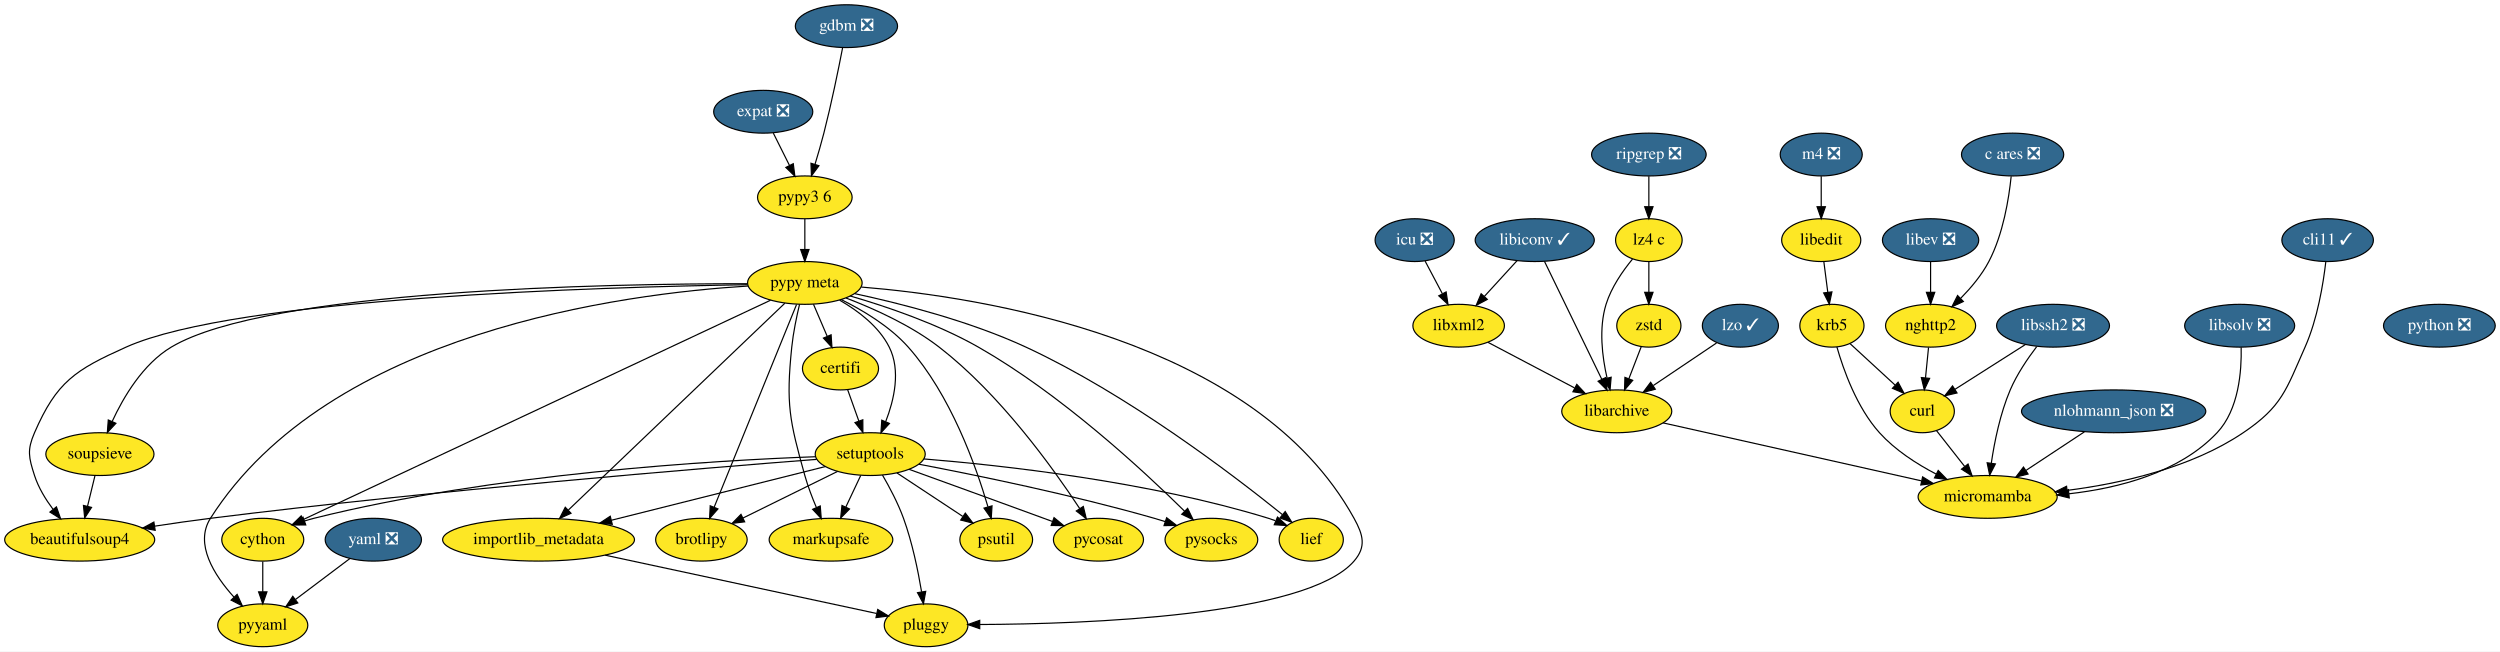
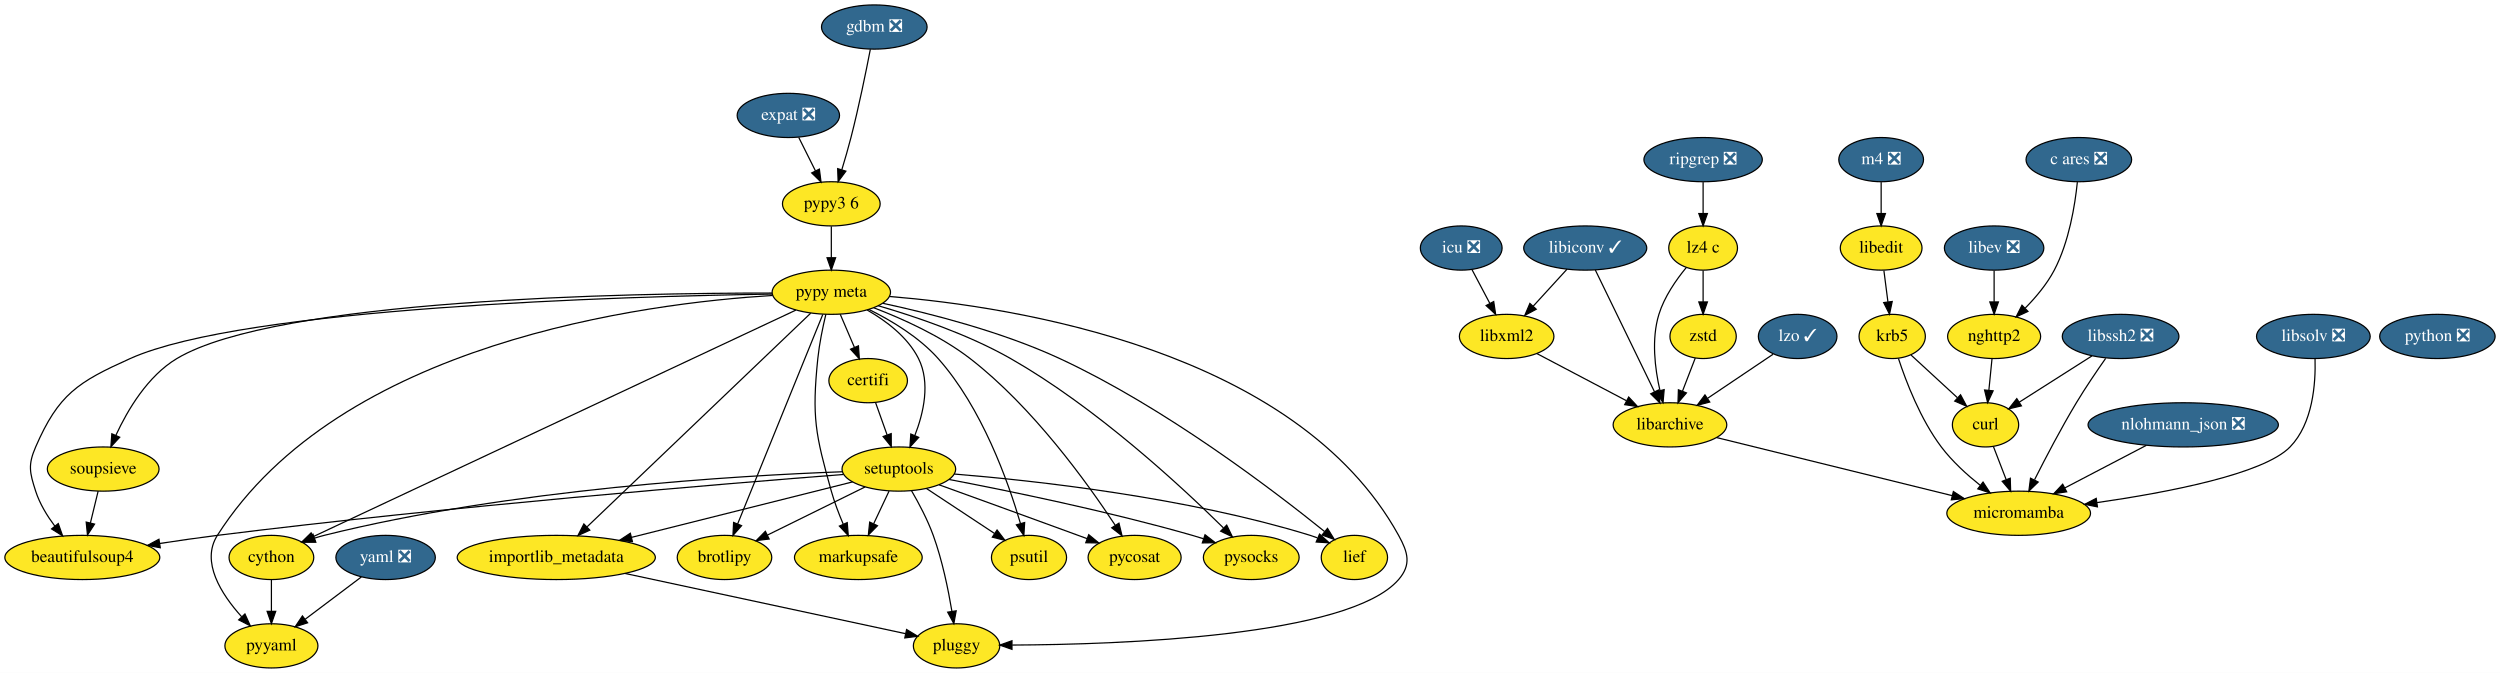
- <svg xmlns="http://www.w3.org/2000/svg" xmlns:xlink="http://www.w3.org/1999/xlink" width="2103pt" height="548pt" viewBox="0.00 0.00 2103.04 548.00">
+ <svg xmlns="http://www.w3.org/2000/svg" xmlns:xlink="http://www.w3.org/1999/xlink" width="2036pt" height="548pt" viewBox="0.00 0.00 2036.04 548.00">
  <g id="graph0" class="graph" transform="scale(1 1) rotate(0) translate(4 544)">
-     <polygon fill="white" stroke="transparent" points="-4,4 -4,-544 2099.04,-544 2099.04,4 -4,4" />
+     <polygon fill="white" stroke="transparent" points="-4,4 -4,-544 2032.04,-544 2032.04,4 -4,4" />
    <g id="node1" class="node">
      <g id="a_node1">
        <a xlink:href="https://github.com/conda-forge/beautifulsoup4-feedstock" xlink:title="beautifulsoup4">
          <ellipse fill="#fde725" stroke="black" cx="63.04" cy="-90" rx="63.09" ry="18" />
          <text text-anchor="middle" x="63.04" y="-86.3" font-family="Times,serif" font-size="14.00">beautifulsoup4</text>
        </a>
      </g>
    </g>
    <g id="node2" class="node">
      <g id="a_node2">
        <a xlink:href="https://github.com/conda-forge/brotlipy-feedstock" xlink:title="brotlipy">
          <ellipse fill="#fde725" stroke="black" cx="586.04" cy="-90" rx="38.5" ry="18" />
          <text text-anchor="middle" x="586.04" y="-86.3" font-family="Times,serif" font-size="14.00">brotlipy</text>
        </a>
      </g>
    </g>
    <g id="node3" class="node">
      <g id="a_node3">
        <a xlink:href="https://github.com/conda-forge/certifi-feedstock" xlink:title="certifi">
          <ellipse fill="#fde725" stroke="black" cx="703.04" cy="-234" rx="32" ry="18" />
          <text text-anchor="middle" x="703.04" y="-230.3" font-family="Times,serif" font-size="14.00">certifi</text>
        </a>
      </g>
    </g>
    <g id="node4" class="node">
      <g id="a_node4">
        <a xlink:href="https://github.com/conda-forge/setuptools-feedstock" xlink:title="setuptools">
          <ellipse fill="#fde725" stroke="black" cx="728.04" cy="-162" rx="46.29" ry="18" />
          <text text-anchor="middle" x="728.04" y="-158.3" font-family="Times,serif" font-size="14.00">setuptools</text>
        </a>
      </g>
    </g>
    <g id="edge1" class="edge">
      <path fill="none" stroke="black" d="M709.1,-216.05C711.91,-208.18 715.32,-198.62 718.48,-189.79" />
      <polygon fill="black" stroke="black" points="721.81,-190.87 721.87,-180.28 715.22,-188.52 721.81,-190.87" />
    </g>
    <g id="edge2" class="edge">
      <path fill="none" stroke="black" d="M682.98,-157.59C588.34,-150.23 362.02,-131.6 173.04,-108 157.79,-106.09 141.39,-103.73 126.03,-101.38" />
      <polygon fill="black" stroke="black" points="126.53,-97.91 116.11,-99.84 125.45,-104.83 126.53,-97.91" />
    </g>
    <g id="edge3" class="edge">
      <path fill="none" stroke="black" d="M700.67,-147.5C677.94,-136.3 645.48,-120.3 620.9,-108.18" />
      <polygon fill="black" stroke="black" points="622.42,-105.03 611.9,-103.75 619.33,-111.31 622.42,-105.03" />
    </g>
    <g id="node5" class="node">
      <g id="a_node5">
        <a xlink:href="https://github.com/conda-forge/cython-feedstock" xlink:title="cython">
          <ellipse fill="#fde725" stroke="black" cx="217.04" cy="-90" rx="34.5" ry="18" />
          <text text-anchor="middle" x="217.04" y="-86.3" font-family="Times,serif" font-size="14.00">cython</text>
        </a>
      </g>
    </g>
    <g id="edge4" class="edge">
      <path fill="none" stroke="black" d="M682.16,-159.8C597.51,-156.71 411.57,-145.83 260.04,-108 257.43,-107.35 254.77,-106.58 252.11,-105.72" />
      <polygon fill="black" stroke="black" points="253.2,-102.4 242.6,-102.38 250.87,-109 253.2,-102.4" />
    </g>
    <g id="node6" class="node">
      <g id="a_node6">
        <a xlink:href="https://github.com/conda-forge/markupsafe-feedstock" xlink:title="markupsafe">
          <ellipse fill="#fde725" stroke="black" cx="695.04" cy="-90" rx="52" ry="18" />
          <text text-anchor="middle" x="695.04" y="-86.3" font-family="Times,serif" font-size="14.00">markupsafe</text>
        </a>
      </g>
    </g>
    <g id="edge5" class="edge">
      <path fill="none" stroke="black" d="M720.06,-144.05C716.3,-136.09 711.74,-126.41 707.54,-117.51" />
      <polygon fill="black" stroke="black" points="710.62,-115.83 703.19,-108.28 704.29,-118.81 710.62,-115.83" />
    </g>
    <g id="node7" class="node">
      <g id="a_node7">
        <a xlink:href="https://github.com/conda-forge/pluggy-feedstock" xlink:title="pluggy">
          <ellipse fill="#fde725" stroke="black" cx="775.04" cy="-18" rx="35.19" ry="18" />
          <text text-anchor="middle" x="775.04" y="-14.3" font-family="Times,serif" font-size="14.00">pluggy</text>
        </a>
      </g>
    </g>
    <g id="edge6" class="edge">
      <path fill="none" stroke="black" d="M738.36,-144.36C744.28,-134.19 751.43,-120.72 756.04,-108 763.36,-87.86 768.25,-64.08 771.24,-46.17" />
      <polygon fill="black" stroke="black" points="774.73,-46.54 772.82,-36.12 767.81,-45.45 774.73,-46.54" />
    </g>
    <g id="node8" class="node">
      <g id="a_node8">
        <a xlink:href="https://github.com/conda-forge/psutil-feedstock" xlink:title="psutil">
          <ellipse fill="#fde725" stroke="black" cx="834.04" cy="-90" rx="30.59" ry="18" />
          <text text-anchor="middle" x="834.04" y="-86.3" font-family="Times,serif" font-size="14.00">psutil</text>
        </a>
      </g>
    </g>
    <g id="edge7" class="edge">
      <path fill="none" stroke="black" d="M750.52,-146.15C766.67,-135.49 788.55,-121.04 805.86,-109.61" />
      <polygon fill="black" stroke="black" points="808.03,-112.37 814.45,-103.94 804.17,-106.53 808.03,-112.37" />
    </g>
    <g id="node9" class="node">
      <g id="a_node9">
        <a xlink:href="https://github.com/conda-forge/pycosat-feedstock" xlink:title="pycosat">
          <ellipse fill="#fde725" stroke="black" cx="920.04" cy="-90" rx="37.89" ry="18" />
          <text text-anchor="middle" x="920.04" y="-86.3" font-family="Times,serif" font-size="14.00">pycosat</text>
        </a>
      </g>
    </g>
    <g id="edge8" class="edge">
      <path fill="none" stroke="black" d="M760.83,-149.16C790.43,-138.46 835.18,-122.24 874.04,-108 876.42,-107.13 878.87,-106.23 881.34,-105.32" />
      <polygon fill="black" stroke="black" points="882.68,-108.56 890.85,-101.82 880.26,-101.99 882.68,-108.56" />
    </g>
    <g id="node10" class="node">
      <g id="a_node10">
        <a xlink:href="https://github.com/conda-forge/pysocks-feedstock" xlink:title="pysocks">
          <ellipse fill="#fde725" stroke="black" cx="1015.04" cy="-90" rx="39" ry="18" />
          <text text-anchor="middle" x="1015.04" y="-86.3" font-family="Times,serif" font-size="14.00">pysocks</text>
        </a>
      </g>
    </g>
    <g id="edge9" class="edge">
      <path fill="none" stroke="black" d="M769.02,-153.5C816.93,-144.36 898.41,-127.68 967.04,-108 970.01,-107.15 973.06,-106.22 976.11,-105.24" />
      <polygon fill="black" stroke="black" points="977.41,-108.49 985.78,-102 975.19,-101.85 977.41,-108.49" />
    </g>
    <g id="node11" class="node">
      <g id="a_node11">
        <a xlink:href="https://github.com/conda-forge/importlib_metadata-feedstock" xlink:title="importlib_metadata">
          <ellipse fill="#fde725" stroke="black" cx="449.04" cy="-90" rx="80.69" ry="18" />
          <text text-anchor="middle" x="449.04" y="-86.3" font-family="Times,serif" font-size="14.00">importlib_metadata</text>
        </a>
      </g>
    </g>
    <g id="edge10" class="edge">
      <path fill="none" stroke="black" d="M690.42,-151.56C644.28,-139.98 565.45,-120.21 510.48,-106.41" />
      <polygon fill="black" stroke="black" points="511.05,-102.95 500.5,-103.91 509.35,-109.74 511.05,-102.95" />
    </g>
    <g id="node12" class="node">
      <g id="a_node12">
        <a xlink:href="https://github.com/conda-forge/lief-feedstock" xlink:title="lief">
          <ellipse fill="#fde725" stroke="black" cx="1099.04" cy="-90" rx="27" ry="18" />
          <text text-anchor="middle" x="1099.04" y="-86.3" font-family="Times,serif" font-size="14.00">lief</text>
        </a>
      </g>
    </g>
    <g id="edge11" class="edge">
      <path fill="none" stroke="black" d="M773.12,-157.95C838.32,-152.63 962.18,-139.1 1063.04,-108 1064.98,-107.4 1066.94,-106.72 1068.89,-105.98" />
      <polygon fill="black" stroke="black" points="1070.66,-109.04 1078.51,-101.92 1067.93,-102.59 1070.66,-109.04" />
    </g>
    <g id="node15" class="node">
      <g id="a_node15">
        <a xlink:href="https://github.com/conda-forge/pyyaml-feedstock" xlink:title="pyyaml">
          <ellipse fill="#fde725" stroke="black" cx="217.04" cy="-18" rx="37.89" ry="18" />
          <text text-anchor="middle" x="217.04" y="-14.3" font-family="Times,serif" font-size="14.00">pyyaml</text>
        </a>
      </g>
    </g>
    <g id="edge13" class="edge">
      <path fill="none" stroke="black" d="M217.04,-71.7C217.04,-63.98 217.04,-54.71 217.04,-46.11" />
      <polygon fill="black" stroke="black" points="220.54,-46.1 217.04,-36.1 213.54,-46.1 220.54,-46.1" />
    </g>
    <g id="edge33" class="edge">
      <path fill="none" stroke="black" d="M505.09,-76.97C570,-63.03 675.44,-40.39 733.47,-27.93" />
      <polygon fill="black" stroke="black" points="734.35,-31.32 743.39,-25.8 732.88,-24.47 734.35,-31.32" />
    </g>
    <g id="node13" class="node">
      <g id="a_node13">
        <a xlink:href="https://github.com/conda-forge/curl-feedstock" xlink:title="curl">
          <ellipse fill="#fde725" stroke="black" cx="1613.04" cy="-198" rx="27" ry="18" />
          <text text-anchor="middle" x="1613.04" y="-194.3" font-family="Times,serif" font-size="14.00">curl</text>
        </a>
      </g>
    </g>
    <g id="node14" class="node">
      <g id="a_node14">
        <a xlink:href="https://github.com/conda-forge/micromamba-feedstock" xlink:title="micromamba">
-           <ellipse fill="#fde725" stroke="black" cx="1668.04" cy="-126" rx="58.5" ry="18" />
-           <text text-anchor="middle" x="1668.04" y="-122.3" font-family="Times,serif" font-size="14.00">micromamba</text>
+           <ellipse fill="#fde725" stroke="black" cx="1640.04" cy="-126" rx="58.5" ry="18" />
+           <text text-anchor="middle" x="1640.04" y="-122.3" font-family="Times,serif" font-size="14.00">micromamba</text>
        </a>
      </g>
    </g>
    <g id="edge12" class="edge">
-       <path fill="none" stroke="black" d="M1624.98,-181.81C1631.89,-173.02 1640.76,-161.73 1648.65,-151.69" />
-       <polygon fill="black" stroke="black" points="1651.55,-153.65 1654.98,-143.63 1646.05,-149.33 1651.55,-153.65" />
+       <path fill="none" stroke="black" d="M1619.44,-180.41C1622.56,-172.34 1626.38,-162.43 1629.88,-153.35" />
+       <polygon fill="black" stroke="black" points="1633.17,-154.55 1633.5,-143.96 1626.64,-152.03 1633.17,-154.55" />
    </g>
    <g id="node16" class="node">
      <g id="a_node16">
        <a xlink:href="https://github.com/conda-forge/expat-feedstock/pull/25" xlink:title="expat ❎">
          <ellipse fill="#31688e" stroke="black" cx="638.04" cy="-450" rx="41.69" ry="18" />
          <text text-anchor="middle" x="638.04" y="-446.3" font-family="Times,serif" font-size="14.00" fill="white">expat ❎</text>
        </a>
      </g>
    </g>
    <g id="node17" class="node">
      <g id="a_node17">
        <a xlink:href="https://github.com/conda-forge/pypy3.6-feedstock" xlink:title="pypy3 6">
          <ellipse fill="#fde725" stroke="black" cx="673.04" cy="-378" rx="39.79" ry="18" />
          <text text-anchor="middle" x="673.04" y="-374.3" font-family="Times,serif" font-size="14.00">pypy3 6</text>
        </a>
      </g>
    </g>
    <g id="edge14" class="edge">
      <path fill="none" stroke="black" d="M646.52,-432.05C650.6,-423.89 655.59,-413.91 660.13,-404.82" />
      <polygon fill="black" stroke="black" points="663.31,-406.3 664.65,-395.79 657.05,-403.17 663.31,-406.3" />
    </g>
    <g id="node18" class="node">
      <g id="a_node18">
        <a xlink:href="https://github.com/conda-forge/pypy-meta-feedstock" xlink:title="pypy meta">
          <ellipse fill="#fde725" stroke="black" cx="673.04" cy="-306" rx="48.19" ry="18" />
          <text text-anchor="middle" x="673.04" y="-302.3" font-family="Times,serif" font-size="14.00">pypy meta</text>
        </a>
      </g>
    </g>
    <g id="edge15" class="edge">
      <path fill="none" stroke="black" d="M673.04,-359.7C673.04,-351.98 673.04,-342.71 673.04,-334.11" />
      <polygon fill="black" stroke="black" points="676.54,-334.1 673.04,-324.1 669.54,-334.1 676.54,-334.1" />
    </g>
    <g id="edge40" class="edge">
      <path fill="none" stroke="black" d="M624.73,-304.5C504.53,-302.63 195.02,-293.77 102.04,-252 59.31,-232.8 43.7,-222.98 25.04,-180 18.67,-165.32 20.15,-159.23 25.04,-144 28.32,-133.81 34.35,-123.93 40.67,-115.5" />
      <polygon fill="black" stroke="black" points="43.46,-117.61 46.98,-107.61 38,-113.24 43.46,-117.61" />
    </g>
    <g id="edge41" class="edge">
      <path fill="none" stroke="black" d="M666.07,-287.85C650.89,-250.5 614.76,-161.63 596.7,-117.21" />
      <polygon fill="black" stroke="black" points="599.94,-115.88 592.93,-107.94 593.45,-118.52 599.94,-115.88" />
    </g>
    <g id="edge42" class="edge">
      <path fill="none" stroke="black" d="M680.31,-288.05C683.77,-279.97 687.99,-270.12 691.85,-261.11" />
      <polygon fill="black" stroke="black" points="695.13,-262.36 695.85,-251.79 688.69,-259.6 695.13,-262.36" />
    </g>
    <g id="edge43" class="edge">
      <path fill="none" stroke="black" d="M702.29,-291.49C717.75,-282.64 735.29,-269.46 744.04,-252 753.89,-232.37 748.2,-207.63 741.01,-189.21" />
      <polygon fill="black" stroke="black" points="744.21,-187.79 737.07,-179.96 737.77,-190.54 744.21,-187.79" />
    </g>
    <g id="edge44" class="edge">
      <path fill="none" stroke="black" d="M644.17,-291.45C563.69,-253.68 337.09,-147.34 250.9,-106.89" />
      <polygon fill="black" stroke="black" points="252.35,-103.7 241.81,-102.62 249.38,-110.04 252.35,-103.7" />
    </g>
    <g id="edge46" class="edge">
      <path fill="none" stroke="black" d="M668.58,-287.95C666.11,-277.63 663.29,-264.15 662.04,-252 657.12,-204 660.06,-190.47 673.04,-144 675.55,-135.03 679.16,-125.55 682.73,-117.13" />
      <polygon fill="black" stroke="black" points="686,-118.38 686.84,-107.81 679.6,-115.55 686,-118.38" />
    </g>
    <g id="edge47" class="edge">
      <path fill="none" stroke="black" d="M720.61,-302.53C820.91,-294.36 1051.71,-259.2 1135.04,-108 1142.77,-93.99 1145.5,-84.11 1135.04,-72 1094.87,-25.48 907.77,-19.06 820.32,-18.66" />
      <polygon fill="black" stroke="black" points="820.17,-15.16 810.16,-18.63 820.16,-22.16 820.17,-15.16" />
    </g>
    <g id="edge48" class="edge">
      <path fill="none" stroke="black" d="M703.58,-292.02C721.88,-282.99 744.52,-269.44 760.04,-252 795.63,-212.01 817.03,-152.01 827.08,-117.67" />
      <polygon fill="black" stroke="black" points="830.5,-118.46 829.84,-107.88 823.76,-116.56 830.5,-118.46" />
    </g>
    <g id="edge49" class="edge">
      <path fill="none" stroke="black" d="M707.6,-293.35C731.17,-284.35 762.29,-270.34 786.04,-252 837.04,-212.62 881.63,-150.64 904.26,-116.2" />
      <polygon fill="black" stroke="black" points="907.29,-117.95 909.79,-107.66 901.41,-114.15 907.29,-117.95" />
    </g>
    <g id="edge50" class="edge">
      <path fill="none" stroke="black" d="M711.18,-295.03C741.58,-286.19 784.6,-271.63 819.04,-252 888.41,-212.48 957.82,-148.19 992.43,-114.03" />
      <polygon fill="black" stroke="black" points="995.05,-116.36 999.67,-106.83 990.11,-111.4 995.05,-116.36" />
    </g>
    <g id="edge51" class="edge">
      <path fill="none" stroke="black" d="M656.21,-288.92C617.16,-251.61 520.25,-159.02 474.16,-115" />
      <polygon fill="black" stroke="black" points="476.34,-112.24 466.69,-107.86 471.51,-117.3 476.34,-112.24" />
    </g>
    <g id="edge52" class="edge">
      <path fill="none" stroke="black" d="M715.01,-296.99C753.6,-288.71 811.83,-273.9 859.04,-252 944.21,-212.5 1033.09,-144.73 1074.76,-111.12" />
      <polygon fill="black" stroke="black" points="1077.13,-113.7 1082.68,-104.68 1072.72,-108.27 1077.13,-113.7" />
    </g>
    <g id="edge45" class="edge">
      <path fill="none" stroke="black" d="M625.32,-303.4C520.76,-296.98 272.88,-265.1 173.04,-108 159.37,-86.49 176.18,-60.13 192.81,-41.71" />
      <polygon fill="black" stroke="black" points="195.47,-43.99 199.84,-34.33 190.41,-39.16 195.47,-43.99" />
    </g>
    <g id="node37" class="node">
      <g id="a_node37">
        <a xlink:href="https://github.com/conda-forge/soupsieve-feedstock" xlink:title="soupsieve">
          <ellipse fill="#fde725" stroke="black" cx="80.04" cy="-162" rx="45.5" ry="18" />
          <text text-anchor="middle" x="80.04" y="-158.3" font-family="Times,serif" font-size="14.00">soupsieve</text>
        </a>
      </g>
    </g>
    <g id="edge53" class="edge">
      <path fill="none" stroke="black" d="M624.81,-305.35C509.46,-305.38 221.18,-300.45 140.04,-252 116.29,-237.81 99.91,-210.14 90.33,-189.4" />
      <polygon fill="black" stroke="black" points="93.5,-187.92 86.3,-180.15 87.09,-190.72 93.5,-187.92" />
    </g>
    <g id="node19" class="node">
      <g id="a_node19">
        <a xlink:href="https://github.com/conda-forge/icu-feedstock/pull/31" xlink:title="icu ❎">
          <ellipse fill="#31688e" stroke="black" cx="1186.04" cy="-342" rx="33.29" ry="18" />
          <text text-anchor="middle" x="1186.04" y="-338.3" font-family="Times,serif" font-size="14.00" fill="white">icu ❎</text>
        </a>
      </g>
    </g>
    <g id="node20" class="node">
      <g id="a_node20">
        <a xlink:href="https://github.com/conda-forge/libxml2-feedstock" xlink:title="libxml2">
          <ellipse fill="#fde725" stroke="black" cx="1223.04" cy="-270" rx="38.5" ry="18" />
          <text text-anchor="middle" x="1223.04" y="-266.3" font-family="Times,serif" font-size="14.00">libxml2</text>
        </a>
      </g>
    </g>
    <g id="edge16" class="edge">
      <path fill="none" stroke="black" d="M1194.81,-324.41C1199.13,-316.25 1204.43,-306.22 1209.27,-297.07" />
      <polygon fill="black" stroke="black" points="1212.5,-298.43 1214.08,-287.96 1206.31,-295.16 1212.5,-298.43" />
    </g>
    <g id="node21" class="node">
      <g id="a_node21">
        <a xlink:href="https://github.com/conda-forge/libarchive-feedstock" xlink:title="libarchive">
          <ellipse fill="#fde725" stroke="black" cx="1356.04" cy="-198" rx="46.29" ry="18" />
          <text text-anchor="middle" x="1356.04" y="-194.3" font-family="Times,serif" font-size="14.00">libarchive</text>
        </a>
      </g>
    </g>
    <g id="edge17" class="edge">
      <path fill="none" stroke="black" d="M1247.75,-256C1268.22,-245.23 1297.57,-229.78 1320.55,-217.68" />
      <polygon fill="black" stroke="black" points="1322.43,-220.65 1329.65,-212.89 1319.17,-214.45 1322.43,-220.65" />
    </g>
    <g id="edge20" class="edge">
-       <path fill="none" stroke="black" d="M1394.93,-188.28C1449.63,-176 1549.6,-153.57 1612.23,-139.52" />
-       <polygon fill="black" stroke="black" points="1613.34,-142.86 1622.33,-137.26 1611.81,-136.03 1613.34,-142.86" />
+       <path fill="none" stroke="black" d="M1394.05,-187.63C1443.39,-175.47 1529.79,-154.17 1585.95,-140.33" />
+       <polygon fill="black" stroke="black" points="1586.86,-143.71 1595.73,-137.92 1585.18,-136.92 1586.86,-143.71" />
    </g>
    <g id="node22" class="node">
      <g id="a_node22">
        <a xlink:href="https://github.com/conda-forge/krb5-feedstock" xlink:title="krb5">
          <ellipse fill="#fde725" stroke="black" cx="1537.04" cy="-270" rx="27" ry="18" />
          <text text-anchor="middle" x="1537.04" y="-266.3" font-family="Times,serif" font-size="14.00">krb5</text>
        </a>
      </g>
    </g>
    <g id="edge18" class="edge">
      <path fill="none" stroke="black" d="M1552.42,-254.83C1563.24,-244.87 1577.9,-231.37 1590.1,-220.14" />
      <polygon fill="black" stroke="black" points="1592.7,-222.49 1597.69,-213.14 1587.96,-217.34 1592.7,-222.49" />
    </g>
    <g id="edge19" class="edge">
-       <path fill="none" stroke="black" d="M1541.22,-252.18C1546.73,-232.87 1558,-201.15 1577.04,-180 1590.15,-165.44 1608.23,-153.78 1624.82,-145.15" />
-       <polygon fill="black" stroke="black" points="1626.45,-148.25 1633.84,-140.66 1623.33,-141.98 1626.45,-148.25" />
+       <path fill="none" stroke="black" d="M1542.12,-252.05C1548.31,-233.2 1560.1,-202.44 1577.04,-180 1585.83,-168.37 1597.62,-157.59 1608.62,-148.83" />
+       <polygon fill="black" stroke="black" points="1611.01,-151.41 1616.81,-142.55 1606.75,-145.86 1611.01,-151.41" />
    </g>
    <g id="node23" class="node">
      <g id="a_node23">
        <a xlink:href="https://github.com/conda-forge/libedit-feedstock" xlink:title="libedit">
          <ellipse fill="#fde725" stroke="black" cx="1528.04" cy="-342" rx="33.29" ry="18" />
          <text text-anchor="middle" x="1528.04" y="-338.3" font-family="Times,serif" font-size="14.00">libedit</text>
        </a>
      </g>
    </g>
    <g id="edge21" class="edge">
      <path fill="none" stroke="black" d="M1530.27,-323.7C1531.26,-315.98 1532.45,-306.71 1533.56,-298.11" />
      <polygon fill="black" stroke="black" points="1537.04,-298.47 1534.85,-288.1 1530.1,-297.58 1537.04,-298.47" />
    </g>
    <g id="node24" class="node">
      <g id="a_node24">
        <a xlink:href="https://github.com/conda-forge/libev-feedstock/pull/9" xlink:title="libev ❎">
          <ellipse fill="#31688e" stroke="black" cx="1620.04" cy="-342" rx="40.5" ry="18" />
          <text text-anchor="middle" x="1620.04" y="-338.3" font-family="Times,serif" font-size="14.00" fill="white">libev ❎</text>
        </a>
      </g>
    </g>
    <g id="node25" class="node">
      <g id="a_node25">
        <a xlink:href="https://github.com/conda-forge/nghttp2-feedstock" xlink:title="nghttp2">
          <ellipse fill="#fde725" stroke="black" cx="1620.04" cy="-270" rx="37.89" ry="18" />
          <text text-anchor="middle" x="1620.04" y="-266.3" font-family="Times,serif" font-size="14.00">nghttp2</text>
        </a>
      </g>
    </g>
    <g id="edge22" class="edge">
      <path fill="none" stroke="black" d="M1620.04,-323.7C1620.04,-315.98 1620.04,-306.71 1620.04,-298.11" />
      <polygon fill="black" stroke="black" points="1623.54,-298.1 1620.04,-288.1 1616.54,-298.1 1623.54,-298.1" />
    </g>
    <g id="edge23" class="edge">
      <path fill="none" stroke="black" d="M1618.31,-251.7C1617.54,-243.98 1616.62,-234.71 1615.76,-226.11" />
      <polygon fill="black" stroke="black" points="1619.23,-225.71 1614.75,-216.1 1612.27,-226.4 1619.23,-225.71" />
    </g>
    <g id="node26" class="node">
      <g id="a_node26">
        <a xlink:href="https://github.com/conda-forge/libiconv-feedstock/pull/32" xlink:title="libiconv ✓">
          <ellipse fill="#31688e" stroke="black" cx="1287.04" cy="-342" rx="50.09" ry="18" />
          <text text-anchor="middle" x="1287.04" y="-338.3" font-family="Times,serif" font-size="14.00" fill="white">libiconv ✓</text>
        </a>
      </g>
    </g>
    <g id="edge24" class="edge">
      <path fill="none" stroke="black" d="M1272.2,-324.76C1264.04,-315.84 1253.77,-304.61 1244.73,-294.72" />
      <polygon fill="black" stroke="black" points="1247.14,-292.17 1237.81,-287.15 1241.97,-296.89 1247.14,-292.17" />
    </g>
    <g id="edge25" class="edge">
      <path fill="none" stroke="black" d="M1295.23,-324.15C1307.16,-299.6 1329.43,-253.77 1343.46,-224.91" />
      <polygon fill="black" stroke="black" points="1346.65,-226.35 1347.87,-215.82 1340.35,-223.29 1346.65,-226.35" />
    </g>
    <g id="node27" class="node">
      <g id="a_node27">
        <a xlink:href="https://github.com/conda-forge/libssh2-feedstock/pull/42" xlink:title="libssh2 ❎">
          <ellipse fill="#31688e" stroke="black" cx="1723.04" cy="-270" rx="47.5" ry="18" />
          <text text-anchor="middle" x="1723.04" y="-266.3" font-family="Times,serif" font-size="14.00" fill="white">libssh2 ❎</text>
        </a>
      </g>
    </g>
    <g id="edge26" class="edge">
      <path fill="none" stroke="black" d="M1699.72,-254.15C1682.37,-243.12 1658.66,-228.03 1640.42,-216.42" />
      <polygon fill="black" stroke="black" points="1642.27,-213.45 1631.95,-211.03 1638.51,-219.36 1642.27,-213.45" />
    </g>
    <g id="edge27" class="edge">
-       <path fill="none" stroke="black" d="M1709.24,-252.32C1701.63,-242.34 1692.63,-229.09 1687.04,-216 1678.63,-196.29 1673.8,-172.49 1671.12,-154.46" />
-       <polygon fill="black" stroke="black" points="1674.55,-153.76 1669.74,-144.33 1667.62,-154.71 1674.55,-153.76" />
+       <path fill="none" stroke="black" d="M1710.88,-252.13C1703.66,-241.87 1694.49,-228.39 1687.04,-216 1674.66,-195.4 1662.02,-171.25 1652.97,-153.31" />
+       <polygon fill="black" stroke="black" points="1655.94,-151.42 1648.34,-144.04 1649.68,-154.55 1655.94,-151.42" />
    </g>
    <g id="node28" class="node">
      <g id="a_node28">
        <a xlink:href="https://github.com/conda-forge/lz4-c-feedstock" xlink:title="lz4 c">
          <ellipse fill="#fde725" stroke="black" cx="1383.04" cy="-342" rx="28" ry="18" />
          <text text-anchor="middle" x="1383.04" y="-338.3" font-family="Times,serif" font-size="14.00">lz4 c</text>
        </a>
      </g>
    </g>
    <g id="edge28" class="edge">
      <path fill="none" stroke="black" d="M1369.29,-326.07C1361.08,-316.1 1351.43,-302.25 1347.04,-288 1340.82,-267.77 1343.78,-243.87 1347.9,-225.92" />
      <polygon fill="black" stroke="black" points="1351.32,-226.68 1350.4,-216.12 1344.53,-224.95 1351.32,-226.68" />
    </g>
    <g id="node29" class="node">
      <g id="a_node29">
        <a xlink:href="https://github.com/conda-forge/zstd-feedstock" xlink:title="zstd">
          <ellipse fill="#fde725" stroke="black" cx="1383.04" cy="-270" rx="27" ry="18" />
          <text text-anchor="middle" x="1383.04" y="-266.3" font-family="Times,serif" font-size="14.00">zstd</text>
        </a>
      </g>
    </g>
    <g id="edge29" class="edge">
      <path fill="none" stroke="black" d="M1383.04,-323.7C1383.04,-315.98 1383.04,-306.71 1383.04,-298.11" />
      <polygon fill="black" stroke="black" points="1386.54,-298.1 1383.04,-288.1 1379.54,-298.1 1386.54,-298.1" />
    </g>
    <g id="edge30" class="edge">
      <path fill="none" stroke="black" d="M1376.65,-252.41C1373.53,-244.34 1369.71,-234.43 1366.21,-225.35" />
      <polygon fill="black" stroke="black" points="1369.45,-224.03 1362.58,-215.96 1362.92,-226.55 1369.45,-224.03" />
    </g>
    <g id="node30" class="node">
      <g id="a_node30">
        <a xlink:href="https://github.com/conda-forge/lzo-feedstock/pull/6" xlink:title="lzo ✓">
          <ellipse fill="#31688e" stroke="black" cx="1460.04" cy="-270" rx="32" ry="18" />
          <text text-anchor="middle" x="1460.04" y="-266.3" font-family="Times,serif" font-size="14.00" fill="white">lzo ✓</text>
        </a>
      </g>
    </g>
    <g id="edge31" class="edge">
      <path fill="none" stroke="black" d="M1439.99,-255.5C1424.91,-245.35 1403.98,-231.27 1386.79,-219.7" />
      <polygon fill="black" stroke="black" points="1388.45,-216.59 1378.2,-213.91 1384.54,-222.4 1388.45,-216.59" />
    </g>
    <g id="node31" class="node">
      <g id="a_node31">
        <a xlink:href="https://github.com/conda-forge/m4-feedstock/pull/18" xlink:title="m4 ❎">
          <ellipse fill="#31688e" stroke="black" cx="1528.04" cy="-414" rx="34.5" ry="18" />
          <text text-anchor="middle" x="1528.04" y="-410.3" font-family="Times,serif" font-size="14.00" fill="white">m4 ❎</text>
        </a>
      </g>
    </g>
    <g id="edge32" class="edge">
      <path fill="none" stroke="black" d="M1528.04,-395.7C1528.04,-387.98 1528.04,-378.71 1528.04,-370.11" />
      <polygon fill="black" stroke="black" points="1531.54,-370.1 1528.04,-360.1 1524.54,-370.1 1531.54,-370.1" />
    </g>
    <g id="node32" class="node">
      <g id="a_node32">
        <a xlink:href="https://github.com/conda-forge/python-feedstock/pull/376" xlink:title="python ❎">
-           <ellipse fill="#31688e" stroke="black" cx="2048.04" cy="-270" rx="47" ry="18" />
-           <text text-anchor="middle" x="2048.04" y="-266.3" font-family="Times,serif" font-size="14.00" fill="white">python ❎</text>
+           <ellipse fill="#31688e" stroke="black" cx="1981.04" cy="-270" rx="47" ry="18" />
+           <text text-anchor="middle" x="1981.04" y="-266.3" font-family="Times,serif" font-size="14.00" fill="white">python ❎</text>
        </a>
      </g>
    </g>
    <g id="node33" class="node">
      <g id="a_node33">
        <a xlink:href="https://github.com/conda-forge/yaml-feedstock/pull/18" xlink:title="yaml ❎">
          <ellipse fill="#31688e" stroke="black" cx="310.04" cy="-90" rx="40.5" ry="18" />
          <text text-anchor="middle" x="310.04" y="-86.3" font-family="Times,serif" font-size="14.00" fill="white">yaml ❎</text>
        </a>
      </g>
    </g>
    <g id="edge34" class="edge">
      <path fill="none" stroke="black" d="M290.32,-74.15C277.04,-64.16 259.34,-50.83 244.66,-39.78" />
      <polygon fill="black" stroke="black" points="246.51,-36.8 236.42,-33.58 242.3,-42.39 246.51,-36.8" />
    </g>
    <g id="node34" class="node">
      <g id="a_node34">
        <a xlink:href="https://github.com/conda-forge/gdbm-feedstock/pull/3" xlink:title="gdbm ❎">
          <ellipse fill="#31688e" stroke="black" cx="708.04" cy="-522" rx="43" ry="18" />
          <text text-anchor="middle" x="708.04" y="-518.3" font-family="Times,serif" font-size="14.00" fill="white">gdbm ❎</text>
        </a>
      </g>
    </g>
    <g id="edge35" class="edge">
      <path fill="none" stroke="black" d="M704.82,-503.84C701.34,-485.84 695.42,-456.79 689.04,-432 686.83,-423.4 684.13,-414.1 681.58,-405.73" />
      <polygon fill="black" stroke="black" points="684.9,-404.6 678.59,-396.08 678.21,-406.67 684.9,-404.6" />
    </g>
    <g id="node35" class="node">
      <g id="a_node35">
        <a xlink:href="https://github.com/conda-forge/nlohmann_json-feedstock/pull/20" xlink:title="nlohmann_json ❎">
          <ellipse fill="#31688e" stroke="black" cx="1774.04" cy="-198" rx="77.5" ry="18" />
          <text text-anchor="middle" x="1774.04" y="-194.3" font-family="Times,serif" font-size="14.00" fill="white">nlohmann_json ❎</text>
        </a>
      </g>
    </g>
    <g id="edge36" class="edge">
-       <path fill="none" stroke="black" d="M1749.46,-180.76C1734.8,-171.09 1716.03,-158.69 1700.21,-148.24" />
-       <polygon fill="black" stroke="black" points="1702.04,-145.26 1691.77,-142.67 1698.18,-151.1 1702.04,-145.26" />
+       <path fill="none" stroke="black" d="M1743.97,-181.29C1724.34,-171.04 1698.57,-157.57 1677.6,-146.62" />
+       <polygon fill="black" stroke="black" points="1679.12,-143.47 1668.64,-141.94 1675.88,-149.67 1679.12,-143.47" />
    </g>
    <g id="node36" class="node">
      <g id="a_node36">
        <a xlink:href="https://github.com/conda-forge/c-ares-feedstock/pull/8" xlink:title="c ares ❎">
          <ellipse fill="#31688e" stroke="black" cx="1689.04" cy="-414" rx="43" ry="18" />
          <text text-anchor="middle" x="1689.04" y="-410.3" font-family="Times,serif" font-size="14.00" fill="white">c ares ❎</text>
        </a>
      </g>
    </g>
    <g id="edge37" class="edge">
      <path fill="none" stroke="black" d="M1687.83,-395.69C1685.93,-377.05 1681.12,-346.99 1669.04,-324 1663.1,-312.67 1654.1,-301.95 1645.43,-293.15" />
      <polygon fill="black" stroke="black" points="1647.6,-290.39 1637.98,-285.95 1642.74,-295.42 1647.6,-290.39" />
    </g>
    <g id="edge38" class="edge">
      <path fill="none" stroke="black" d="M75.93,-144.05C74.04,-136.26 71.74,-126.82 69.62,-118.08" />
      <polygon fill="black" stroke="black" points="73,-117.17 67.24,-108.28 66.2,-118.82 73,-117.17" />
    </g>
    <g id="node38" class="node">
      <g id="a_node38">
        <a xlink:href="https://github.com/conda-forge/libsolv-feedstock/pull/40" xlink:title="libsolv ❎">
          <ellipse fill="#31688e" stroke="black" cx="1880.04" cy="-270" rx="46.29" ry="18" />
          <text text-anchor="middle" x="1880.04" y="-266.3" font-family="Times,serif" font-size="14.00" fill="white">libsolv ❎</text>
        </a>
      </g>
    </g>
    <g id="edge39" class="edge">
-       <path fill="none" stroke="black" d="M1881.3,-251.88C1881.78,-231.98 1879.37,-199.42 1861.04,-180 1829.2,-146.27 1778.09,-133.3 1736.46,-128.62" />
-       <polygon fill="black" stroke="black" points="1736.67,-125.12 1726.37,-127.62 1735.98,-132.09 1736.67,-125.12" />
+       <path fill="none" stroke="black" d="M1881.41,-251.77C1882,-231.78 1879.69,-199.12 1861.04,-180 1839.41,-157.82 1761.13,-142.9 1703.86,-134.69" />
+       <polygon fill="black" stroke="black" points="1704.17,-131.2 1693.78,-133.28 1703.2,-138.13 1704.17,-131.2" />
    </g>
    <g id="node39" class="node">
      <g id="a_node39">
        <a xlink:href="https://github.com/conda-forge/ripgrep-feedstock/pull/15" xlink:title="ripgrep ❎">
          <ellipse fill="#31688e" stroke="black" cx="1383.04" cy="-414" rx="48.19" ry="18" />
          <text text-anchor="middle" x="1383.04" y="-410.3" font-family="Times,serif" font-size="14.00" fill="white">ripgrep ❎</text>
        </a>
      </g>
    </g>
    <g id="edge54" class="edge">
      <path fill="none" stroke="black" d="M1383.04,-395.7C1383.04,-387.98 1383.04,-378.71 1383.04,-370.11" />
      <polygon fill="black" stroke="black" points="1386.54,-370.1 1383.04,-360.1 1379.54,-370.1 1386.54,-370.1" />
    </g>
-     <g id="node40" class="node">
-       <g id="a_node40">
-         <a xlink:href="https://github.com/conda-forge/cli11-feedstock/pull/5" xlink:title="cli11 ✓">
-           <ellipse fill="#31688e" stroke="black" cx="1954.04" cy="-342" rx="38.5" ry="18" />
-           <text text-anchor="middle" x="1954.04" y="-338.3" font-family="Times,serif" font-size="14.00" fill="white">cli11 ✓</text>
-         </a>
-       </g>
-     </g>
-     <g id="edge55" class="edge">
-       <path fill="none" stroke="black" d="M1952.52,-323.95C1950.4,-305.55 1945.56,-275.68 1935.04,-252 1919.02,-215.92 1915.77,-202.08 1883.04,-180 1839.05,-150.32 1779.97,-137.24 1734.88,-131.48" />
-       <polygon fill="black" stroke="black" points="1735.25,-128 1724.9,-130.3 1734.42,-134.95 1735.25,-128" />
-     </g>
  </g>
</svg>
